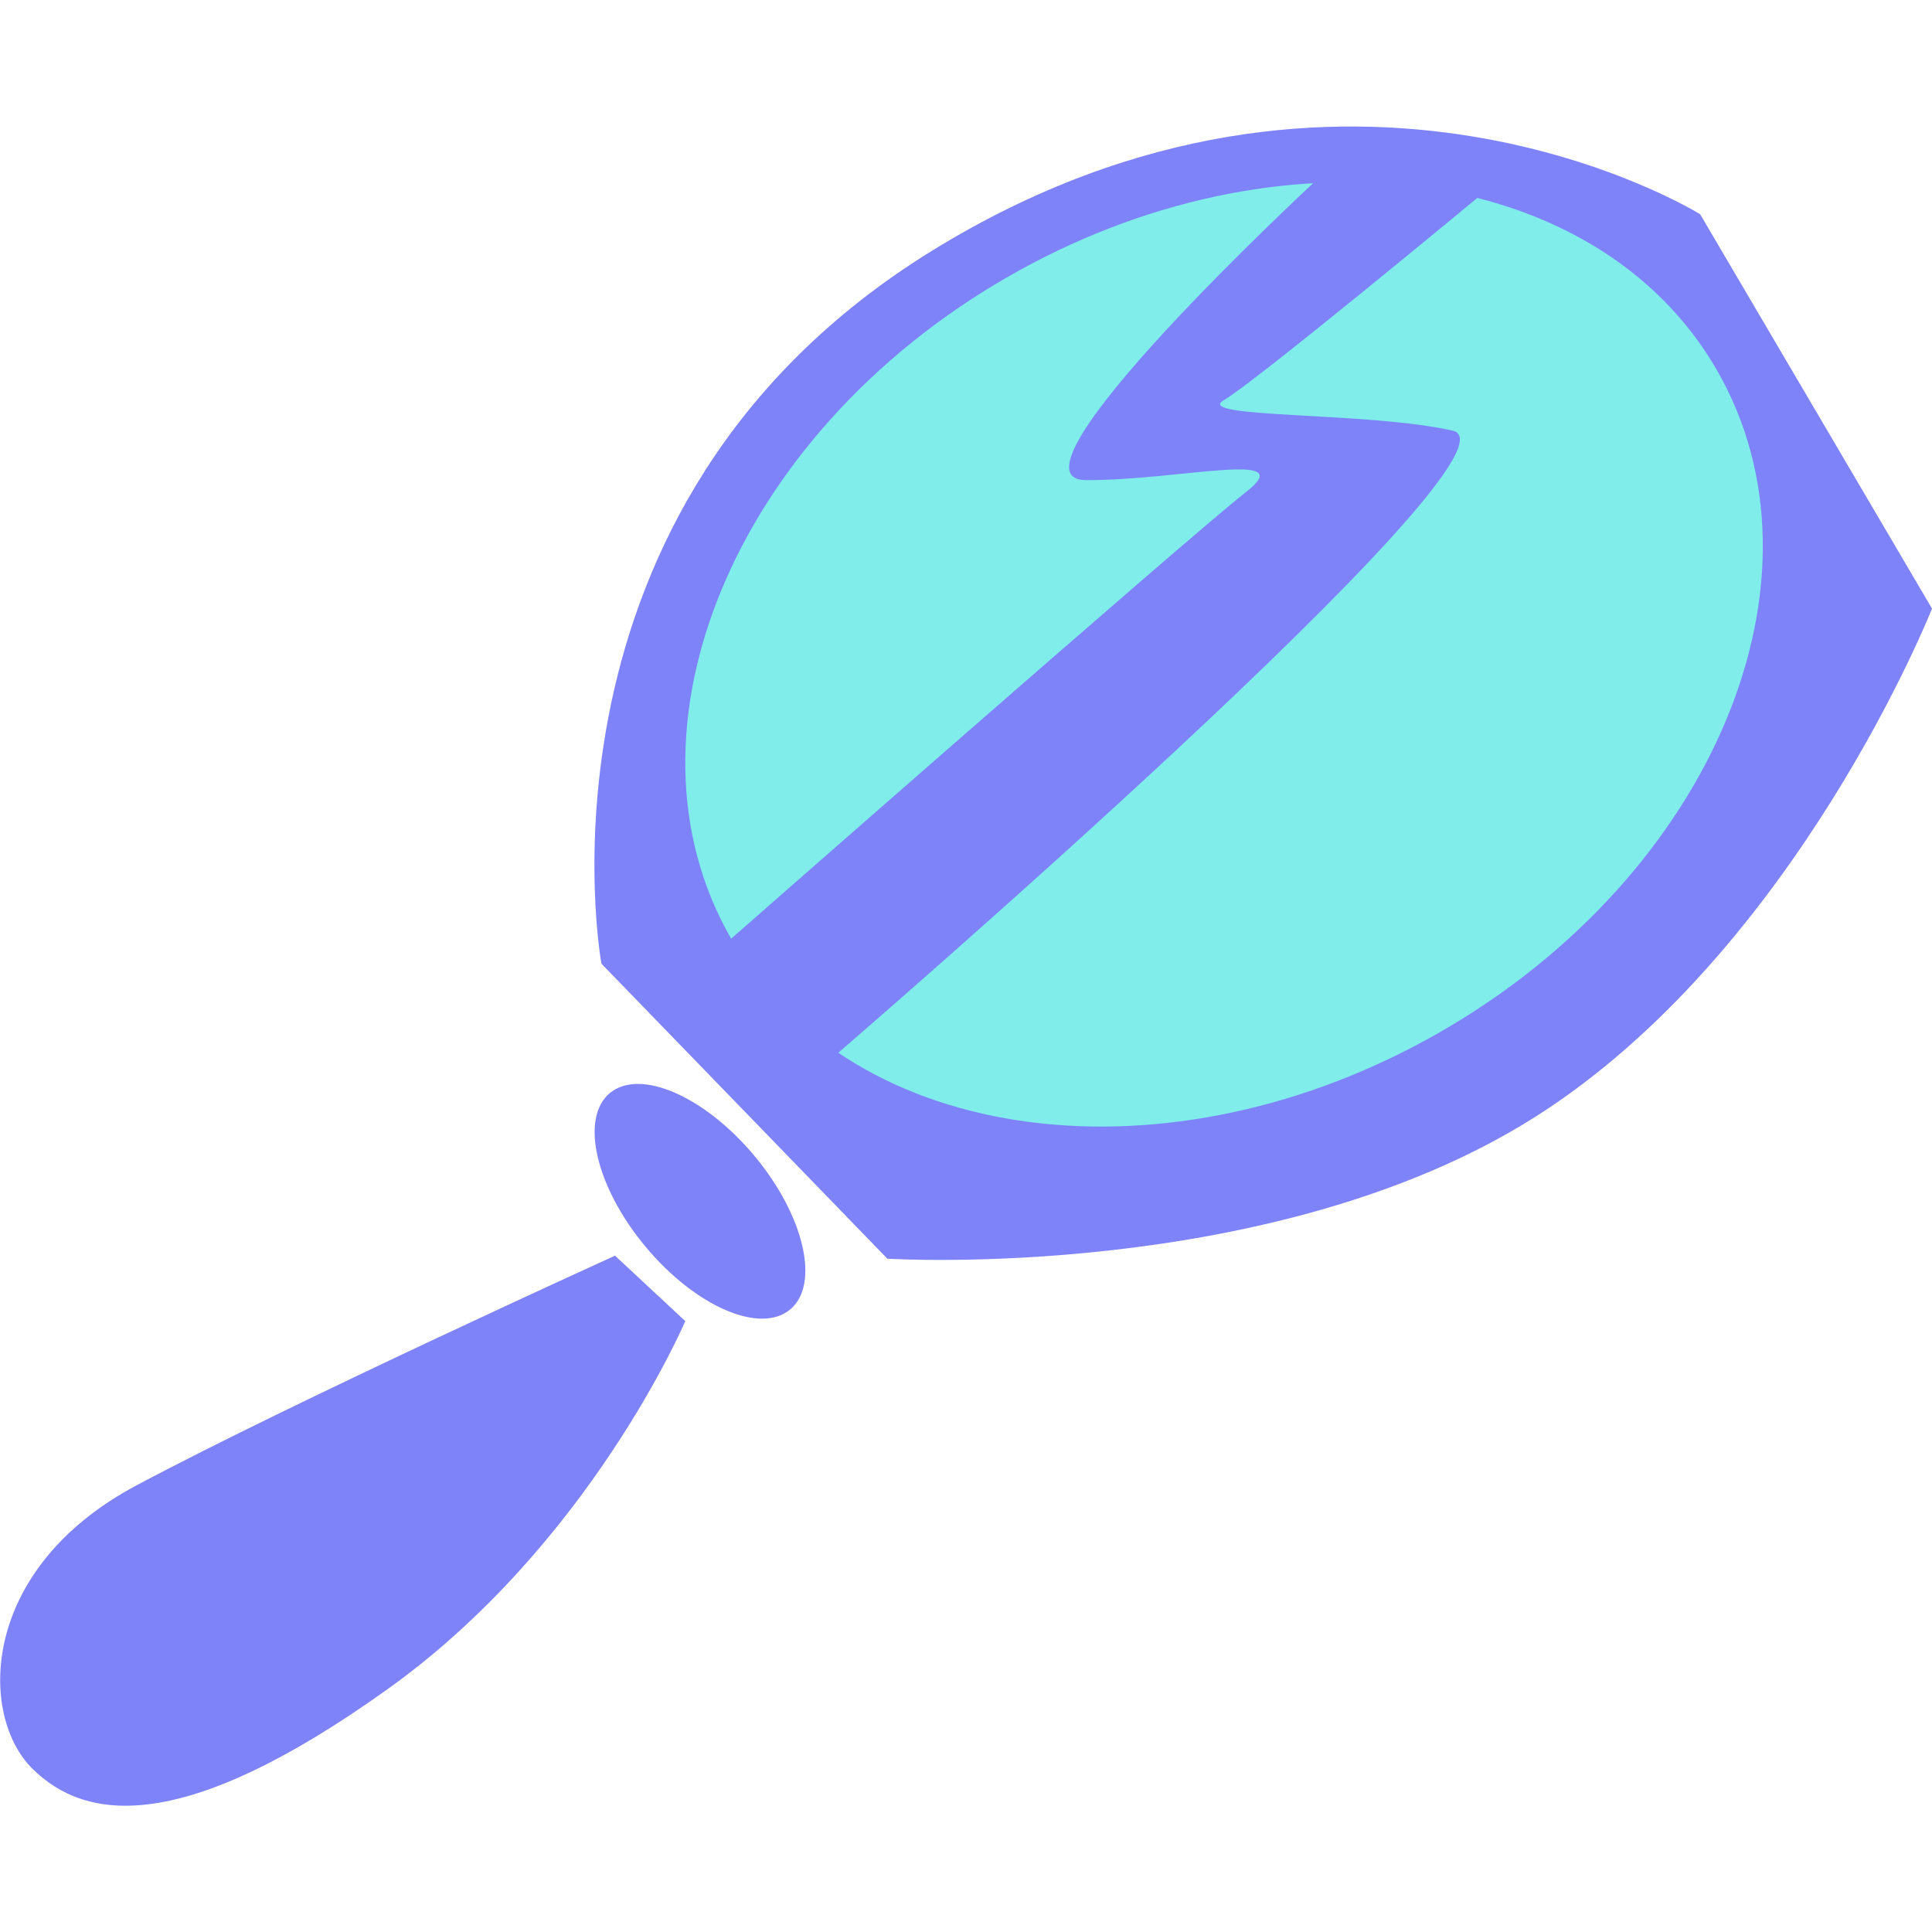
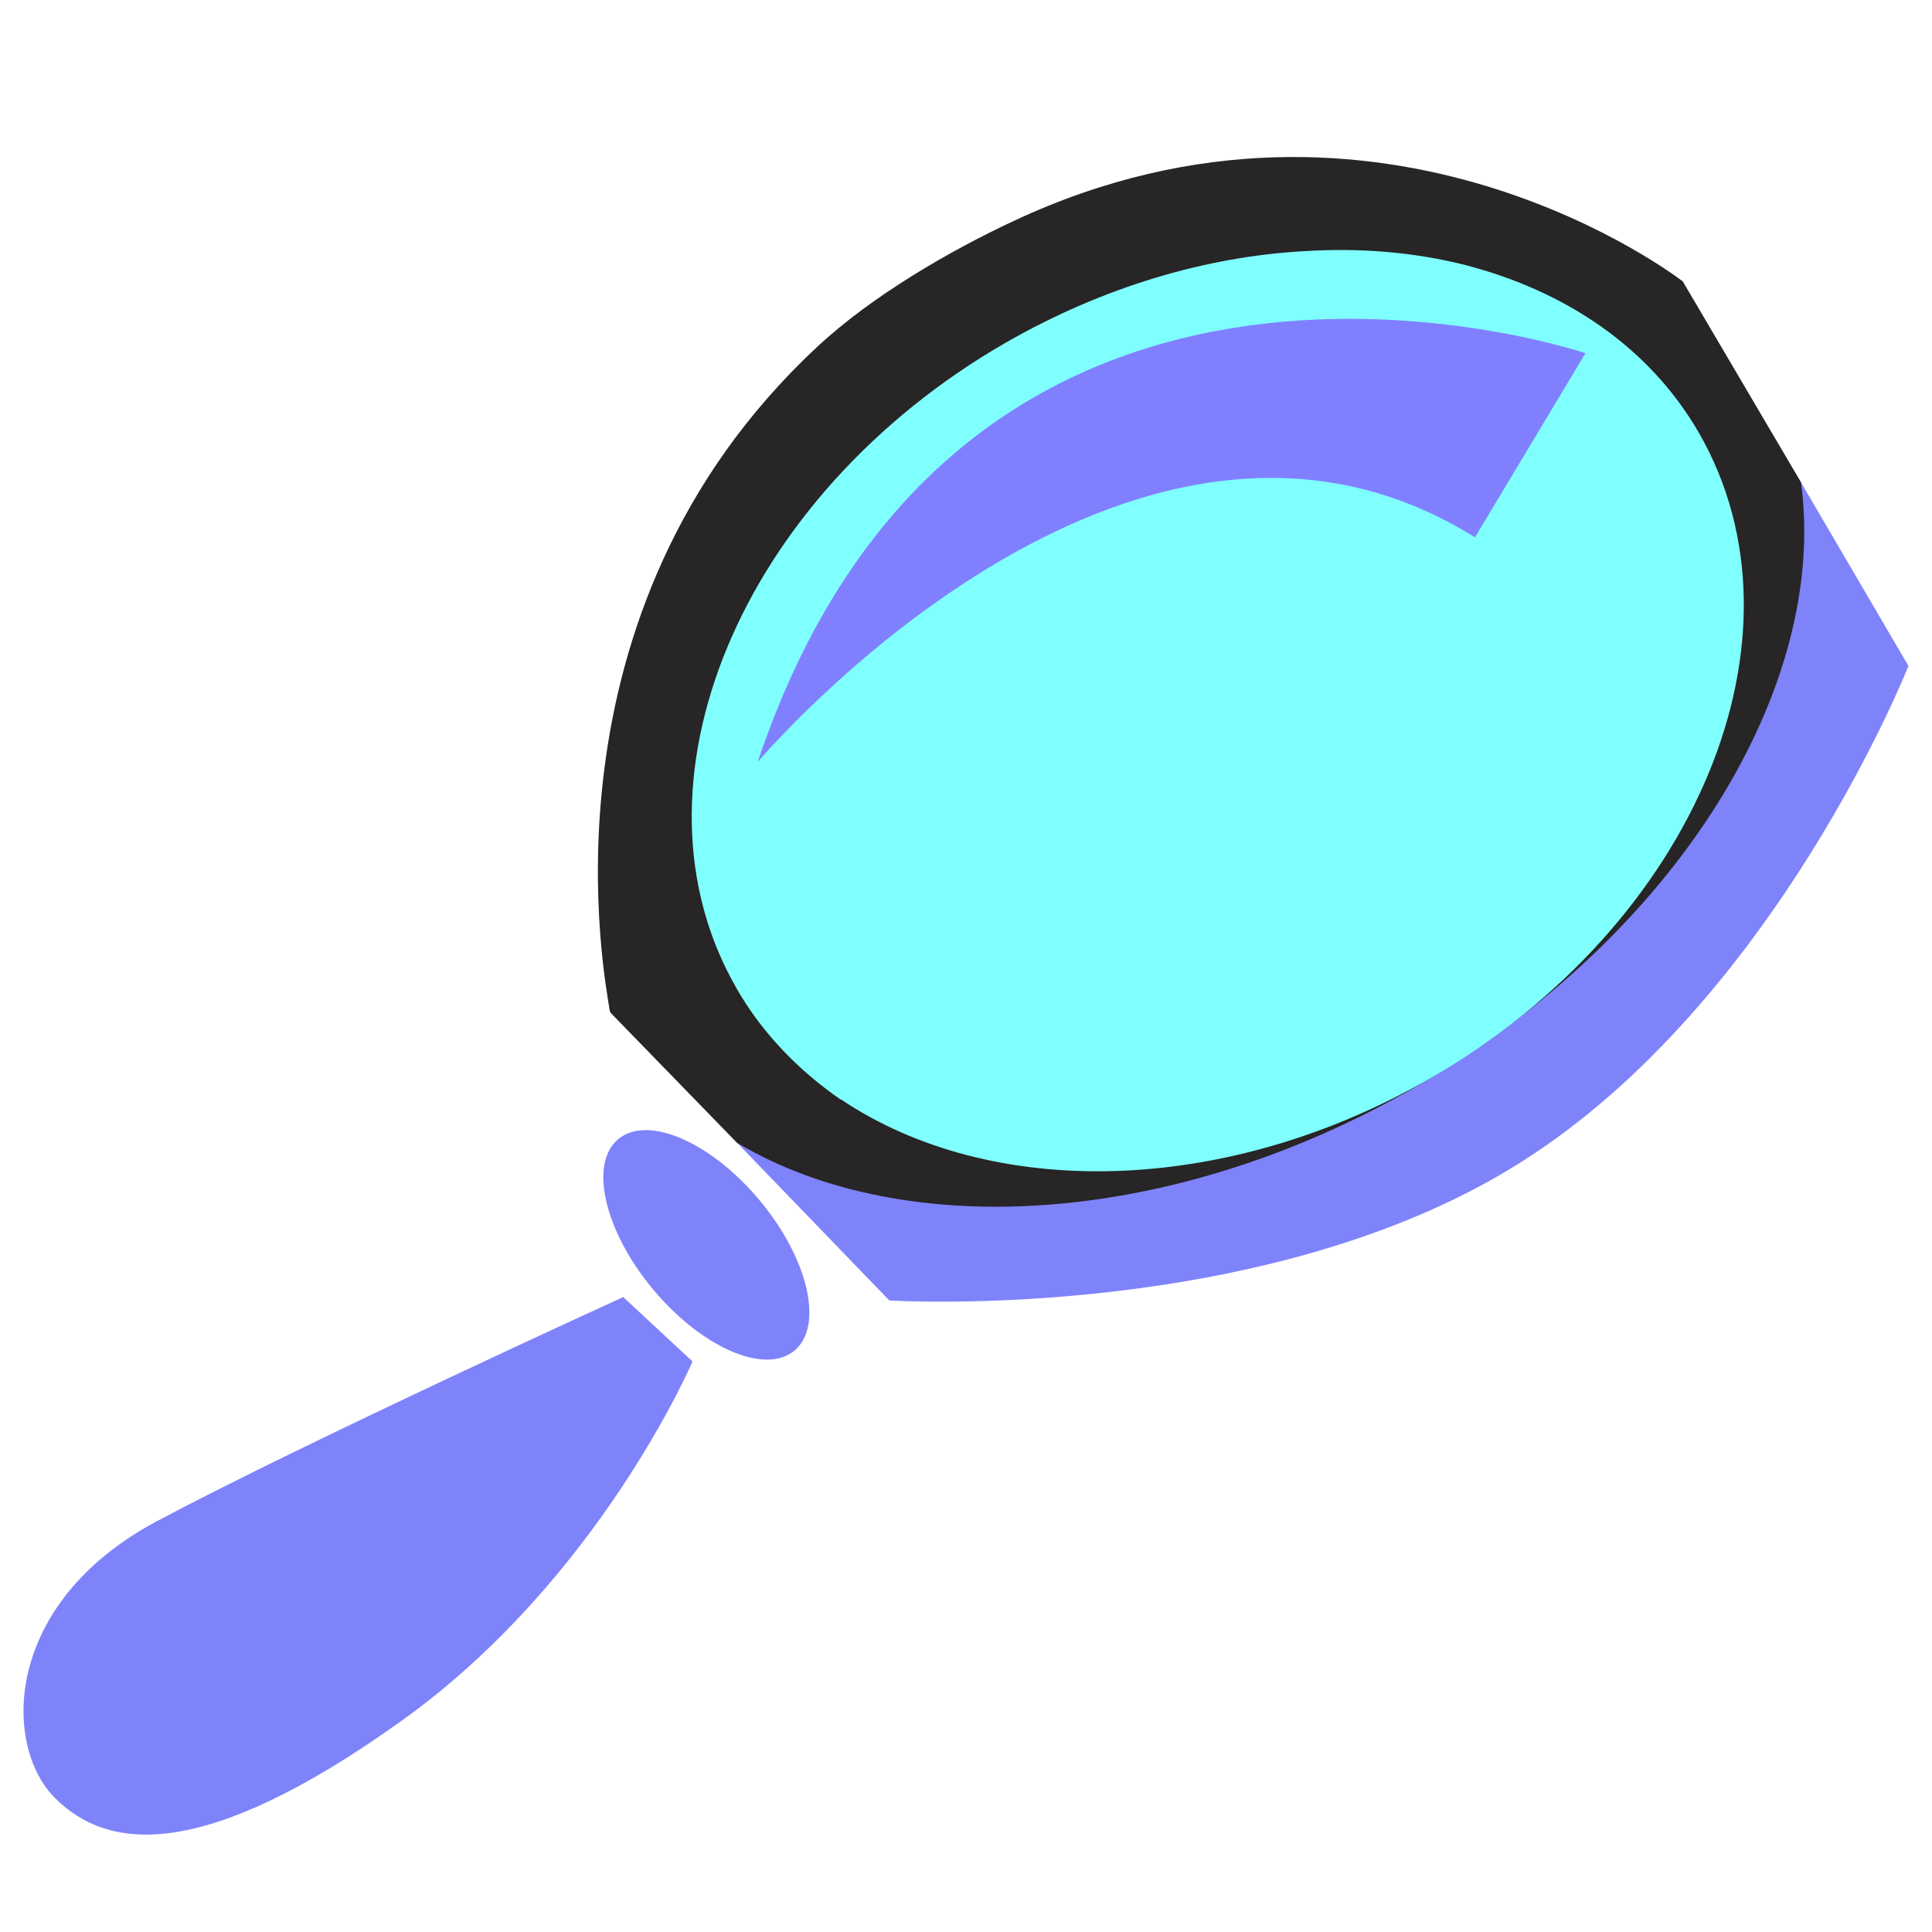
- <svg xmlns="http://www.w3.org/2000/svg" id="Layer_4" data-name="Layer 4" viewBox="0 0 100 100">
+ <svg xmlns="http://www.w3.org/2000/svg" id="Layer_1" data-name="Layer 1" viewBox="0 0 32 32">
  <defs>
    <style>
      .cls-1 {
+         fill: #8080ff;
+       }
+ 
+       .cls-2 {
+         fill: #80ffff;
+       }
+ 
+       .cls-3 {
        fill: #7f83fa;
      }

-       .cls-2 {
-         fill: #80edea;
+       .cls-4 {
+         fill: #272525;
      }
    </style>
  </defs>
-   <path class="cls-1" d="M100,31.5l-12-20.41s-18.23-11.37-39.73,1.87c-21.5,13.24-17.14,36.92-17.14,36.92l14.8,15.27s19.94,1.25,33.5-7.32c13.55-8.57,20.57-26.33,20.57-26.33Z" />
-   <ellipse class="cls-2" cx="63.36" cy="33.87" rx="29.45" ry="22.52" transform="translate(-8.45 36.22) rotate(-30)" />
-   <ellipse class="cls-1" cx="36.23" cy="62.18" rx="3.67" ry="7.29" transform="translate(-31.41 37.61) rotate(-39.81)" />
-   <path class="cls-1" d="M31.83,64.99l3.64,3.39s-4.92,11.57-15.45,19.08c-10.53,7.52-15.57,6.84-18.35,4.08s-2.74-10.32,5.38-14.65,24.79-11.9,24.79-11.9Z" />
-   <path class="cls-1" d="M67.97,9.48s-16.54,15.34-11.77,15.37c4.77.03,11.15-1.61,8.29.62s-26.65,23.12-26.65,23.12c0,0,1.45,4.65,5.55,5.9,0,0,36.22-31.2,31.8-32.2s-13.49-.62-11.84-1.58,13.12-10.47,13.12-10.47c0,0-7.29-3.93-8.51-.76Z" />
+   <g>
+     <path class="cls-3" d="M31.61,11.03s-2.19,5.55-6.42,8.22c-4.23,2.68-10.46,2.29-10.46,2.29l-2.52-2.61-2.09-2.15s-.02-.03-.02-.04c-.07-.47-.97-6.55,4.09-10.61.1-.08.2-.16.31-.23.22-.17.45-.33.69-.48.09-.07.18-.12.27-.18.15-.09.31-.19.46-.27.3-.17.6-.33.91-.48,6.1-2.91,11.04.17,11.04.17l1.96,3.33,1.78,3.04Z" />
+     <path class="cls-4" d="M23.45,18c-4.02,2.32-8.46,2.58-11.24.93l-2.09-2.15s-.02-.03-.02-.04c-.07-.47-1.31-6.57,3.43-10.99.92-.86,2.23-1.61,3.26-2.09,6.12-2.87,11.08,1,11.08,1l1.96,3.33c.46,3.38-2.04,7.5-6.38,10.01Z" />
+     <path class="cls-2" d="M23.69,17.86c-3.42,1.97-7.29,2.01-9.76.35h-.01c-.69-.48-1.28-1.08-1.71-1.82-.01-.01-.01-.02-.01-.02-1.94-3.36.05-8.15,4.45-10.69,1.62-.93,3.33-1.43,4.95-1.52.94-.06,1.84.02,2.67.23,1.66.43,3.05,1.36,3.87,2.78,1.94,3.37-.05,8.15-4.45,10.69Z" />
+     <ellipse class="cls-3" cx="11.7" cy="20.62" rx="1.15" ry="2.28" transform="translate(-10.49 12.27) rotate(-39.81)" />
+     <path class="cls-3" d="M10.33,21.49l1.14,1.06s-1.54,3.61-4.83,5.96c-3.29,2.35-4.86,2.14-5.73,1.27s-.86-3.22,1.68-4.58c2.54-1.35,7.74-3.72,7.74-3.72h0Z" />
+   </g>
+   <path class="cls-1" d="M24.43,8.9l1.83-3.05s-10.27-3.48-13.71,6.77c0,0,6.16-7.29,11.88-3.72Z" />
</svg>
